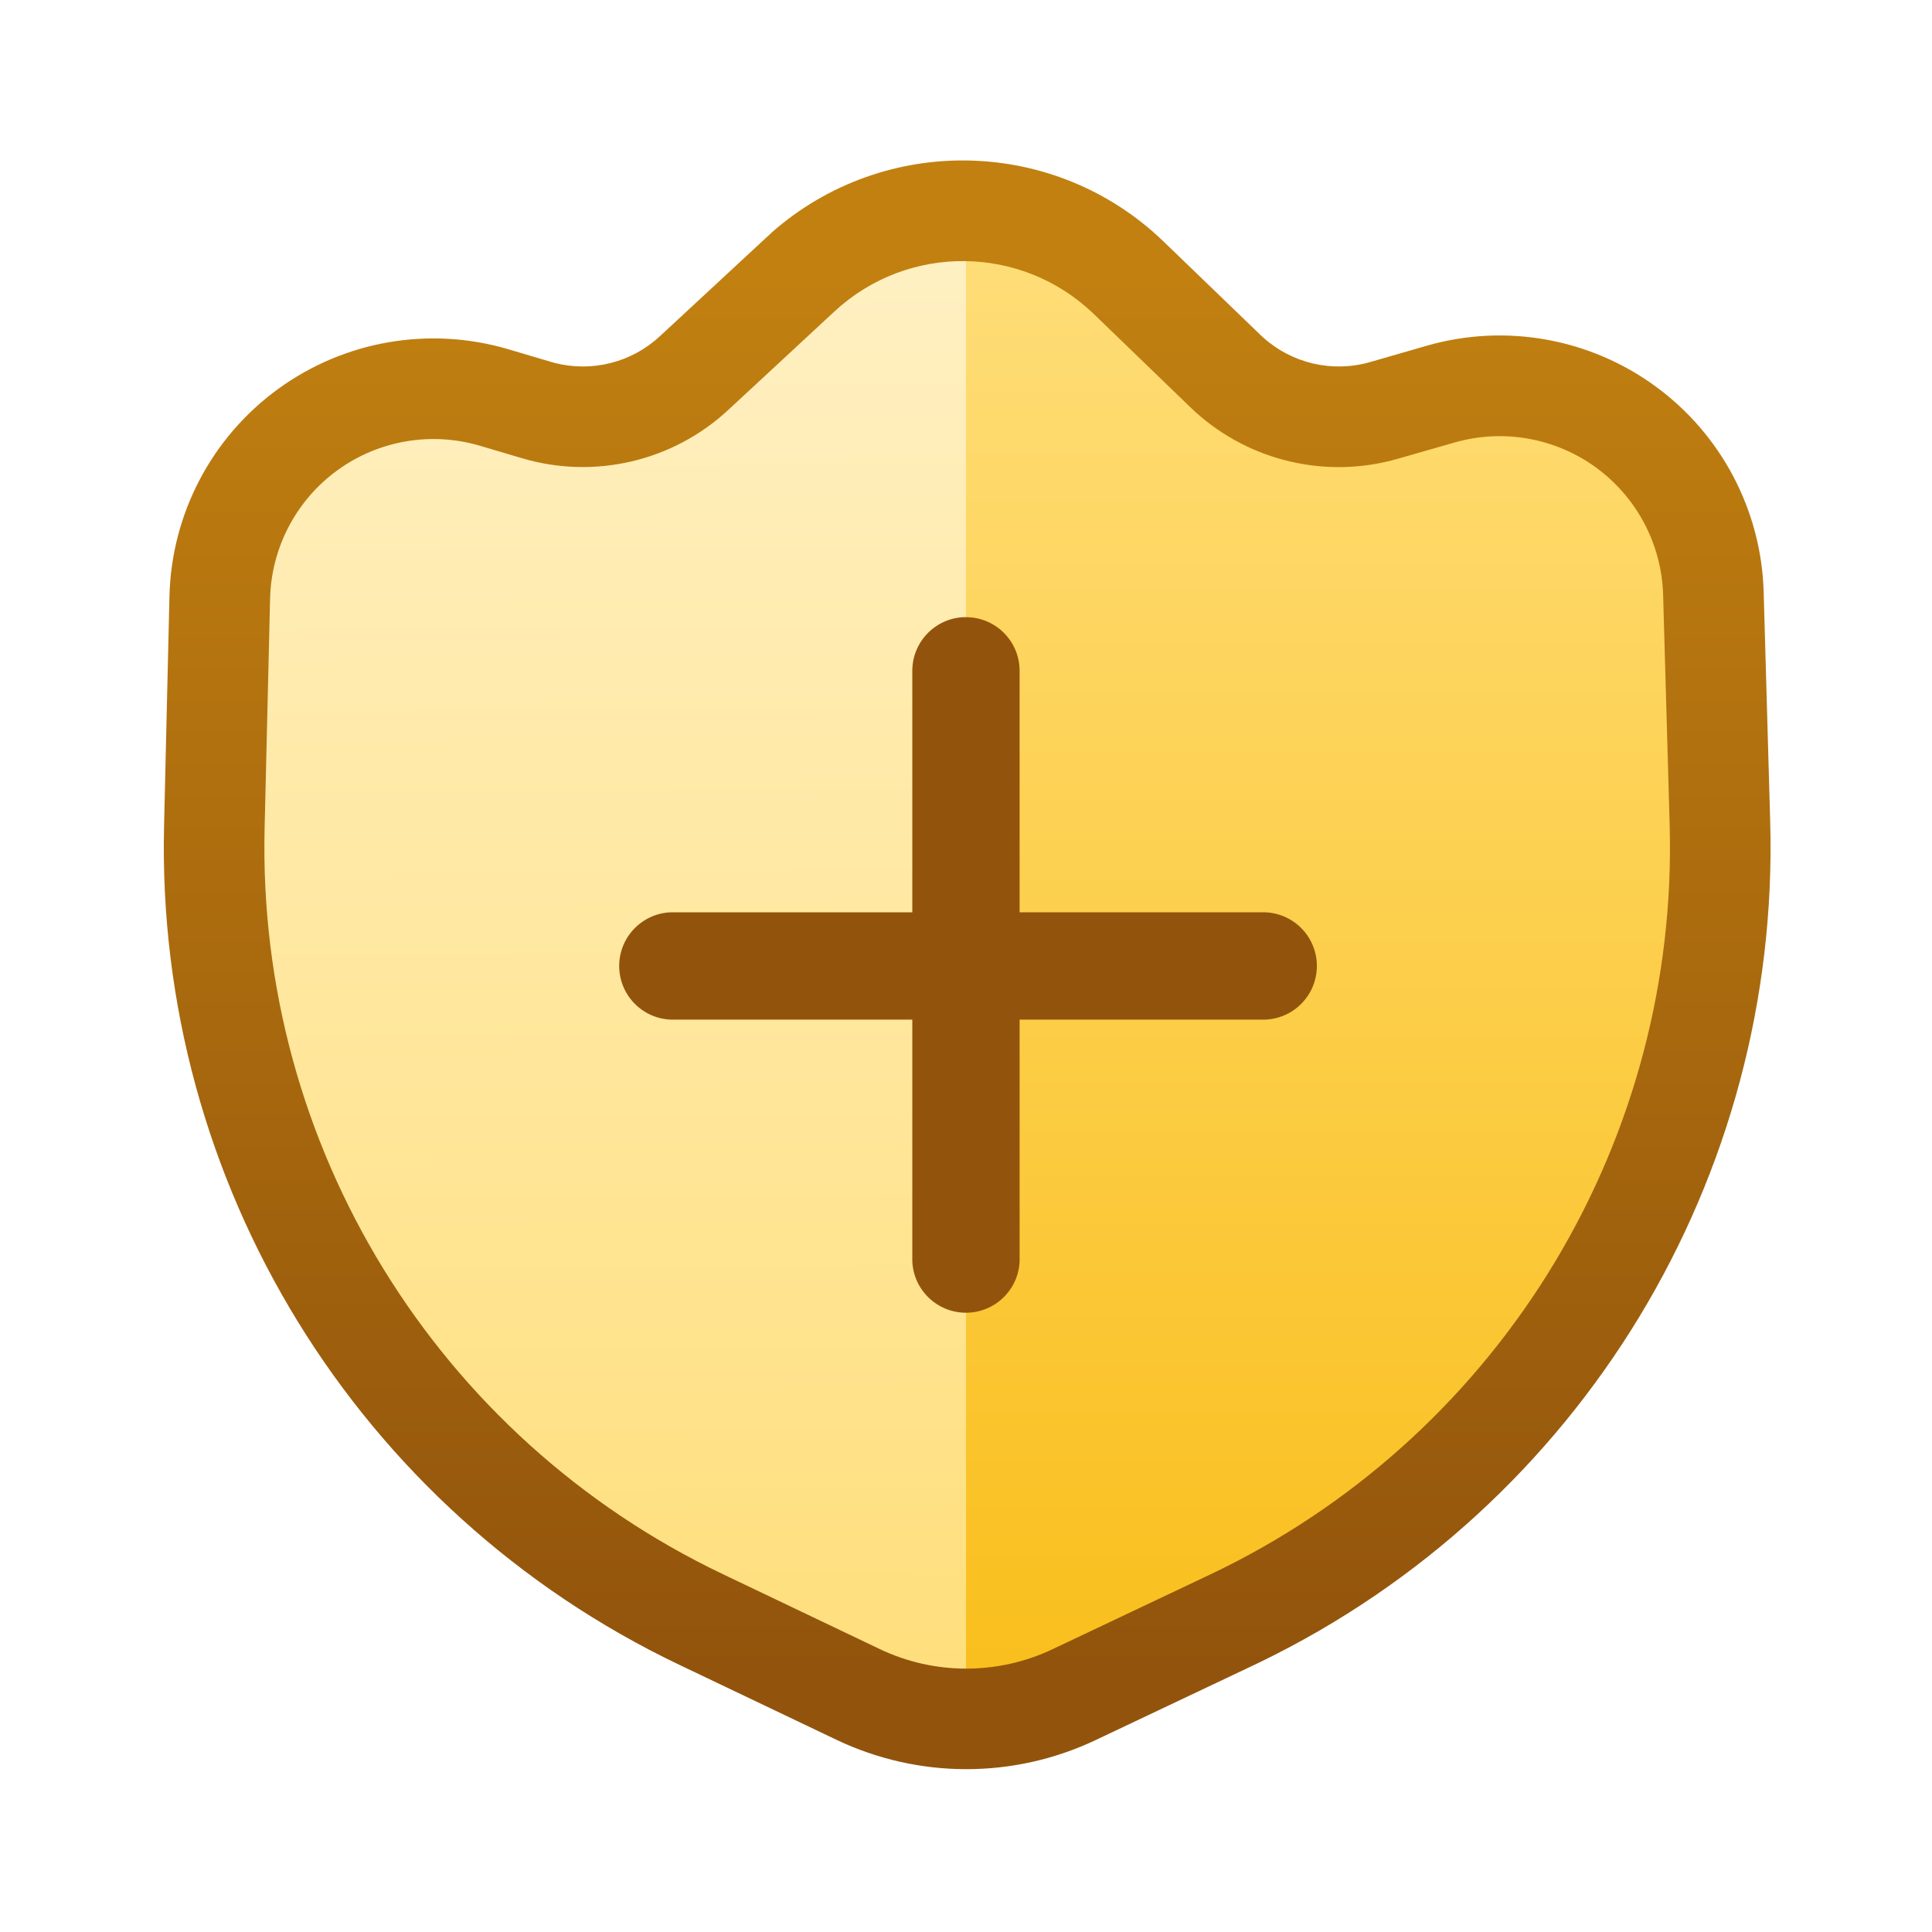
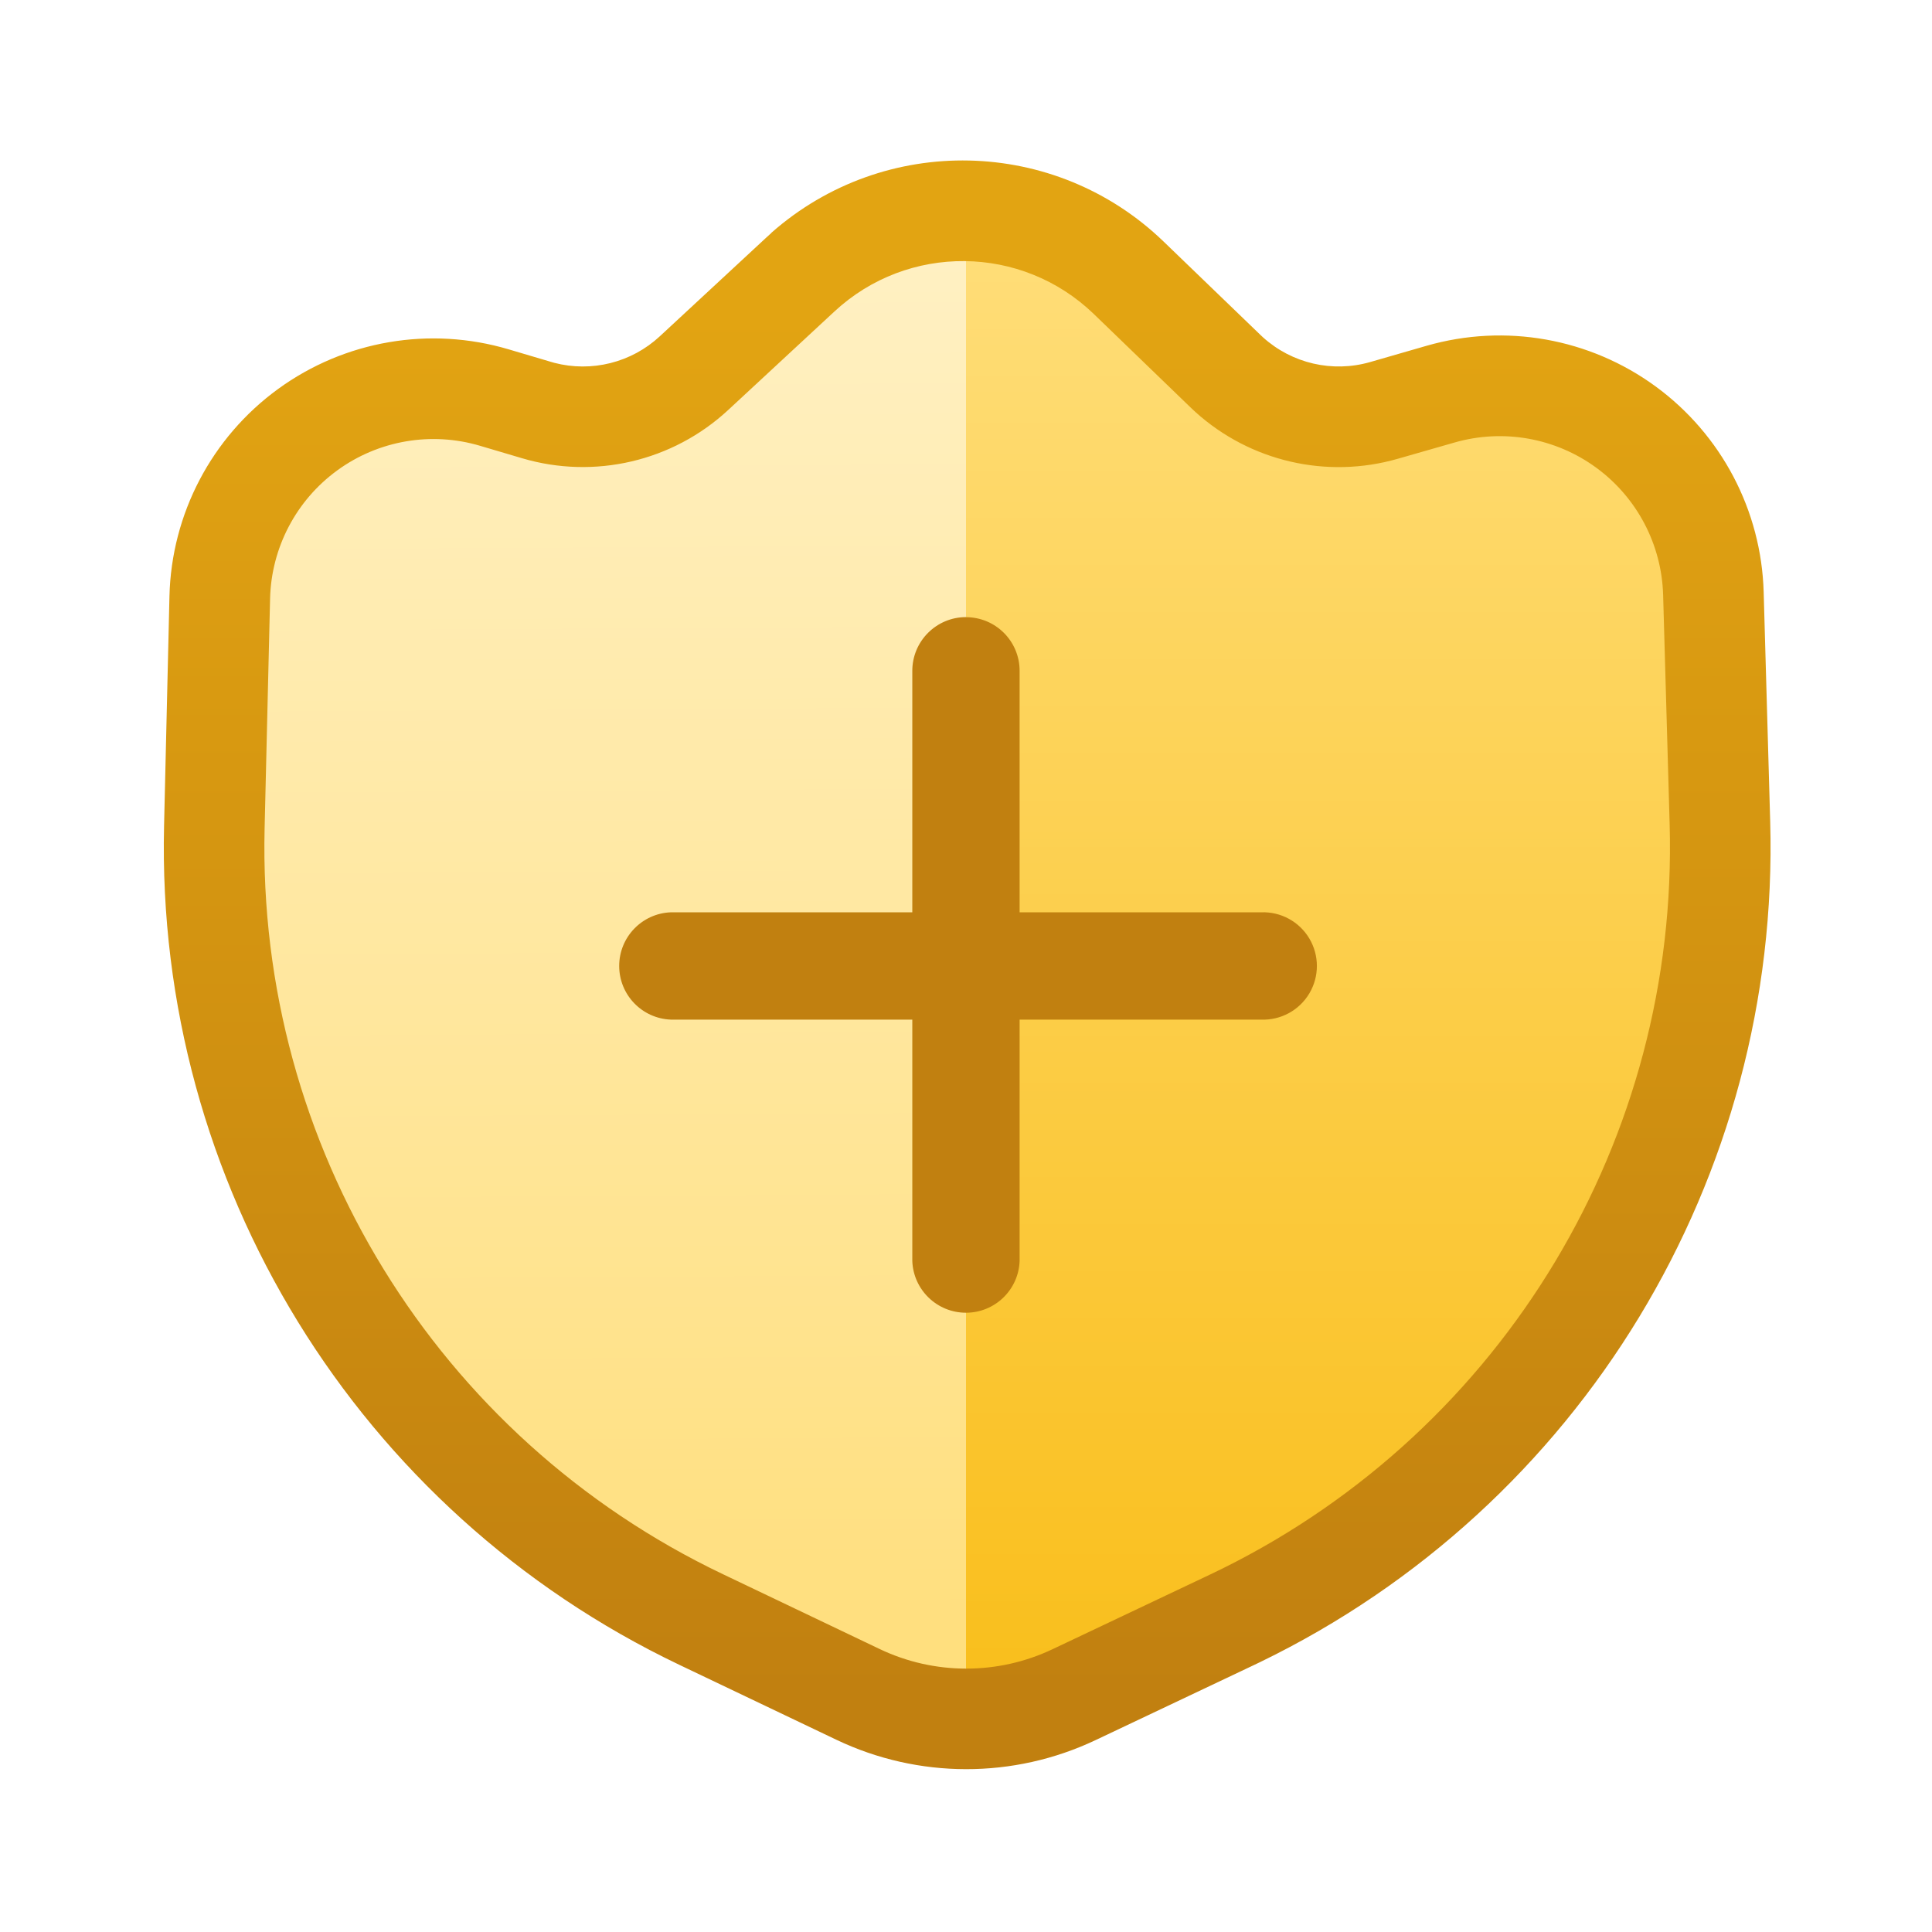
<svg xmlns="http://www.w3.org/2000/svg" fill="none" viewBox="0 0 24 24">
  <path fill="url(#Privacy-Pro-Color-24_svg__a)" d="M3.25 13.875v-7.5l1.875-1.25H8.25l3.75-2.5 3.75 2.5h3.125l1.875 1.25v7.5L17 19.5l-5 1.875L7 19.5l-3.75-5.625Z" />
  <path fill="url(#Privacy-Pro-Color-24_svg__b)" d="M20.75 13.875 17 19.5l-3.75 1.25H12V2.625l3.75 2.5h3.125l1.875 1.25v7.5Z" />
  <path fill="url(#Privacy-Pro-Color-24_svg__c)" d="M9.582 2.892a3.594 3.594 0 0 1 4.873.109l1.2 1.157.034.032c.36.325.862.442 1.33.308l.704-.203a3.281 3.281 0 0 1 4.186 3.06l.081 2.85a11.25 11.25 0 0 1-6.334 10.441l-.094.045-1.952.925a3.75 3.75 0 0 1-3.22-.004l-1.949-.93a11.25 11.25 0 0 1-6.403-10.42l.067-2.855A3.281 3.281 0 0 1 6.32 4.34l.52.154.045.013c.464.121.959-.002 1.312-.33l1.32-1.224.066-.06ZM13.587 3.9a2.344 2.344 0 0 0-3.221-.031l-1.32 1.224a2.656 2.656 0 0 1-2.562.599l-.52-.154a2.031 2.031 0 0 0-2.609 1.899l-.068 2.855a10 10 0 0 0 5.693 9.263l1.948.93a2.5 2.5 0 0 0 2.147.002l1.952-.925.167-.081a10 10 0 0 0 5.547-9.24l-.081-2.85a2.031 2.031 0 0 0-2.591-1.894l-.705.202a2.656 2.656 0 0 1-2.513-.58l-.065-.061L13.587 3.9Z" />
-   <path fill="#92540C" d="M12 7.667c.368 0 .666.298.666.666v3h3a.667.667 0 1 1 0 1.333h-3v3a.667.667 0 0 1-1.333 0v-3h-3a.667.667 0 0 1 0-1.333h3v-3c0-.368.299-.667.667-.667Z" />
+   <path fill="#C18010" d="M12 7.667c.368 0 .666.298.666.666v3h3a.667.667 0 1 1 0 1.333h-3v3a.667.667 0 0 1-1.333 0v-3h-3a.667.667 0 0 1 0-1.333h3v-3c0-.368.299-.667.667-.667Z" />
  <defs>
    <linearGradient id="Privacy-Pro-Color-24_svg__a" x1="12.005" x2="12.11" y1="3.25" y2="21.374" gradientUnits="userSpaceOnUse">
      <stop stop-color="#FFF0C2" />
      <stop offset="1" stop-color="#FFDE7A" />
    </linearGradient>
    <linearGradient id="Privacy-Pro-Color-24_svg__b" x1="16.375" x2="16.375" y1="2.625" y2="21.354" gradientUnits="userSpaceOnUse">
      <stop stop-color="#FFDE7A" />
      <stop offset="1" stop-color="#F9BE1A" />
    </linearGradient>
-     <linearGradient id="Privacy-Pro-Color-24_svg__c" x1="12" x2="12" y1="3.25" y2="20.75" gradientUnits="userSpaceOnUse">
-       <stop offset=".008" stop-color="#C18010" />
-       <stop offset="1" stop-color="#92540C" />
+     <linearGradient id="Privacy-Pro-Color-24_svg__c" x1="11.982" x2="11.982" y1="3.726" y2="21.05" gradientUnits="userSpaceOnUse">
+       <stop offset=".008" stop-color="#E2A412" />
+       <stop offset="1" stop-color="#C18010" />
    </linearGradient>
  </defs>
</svg>
